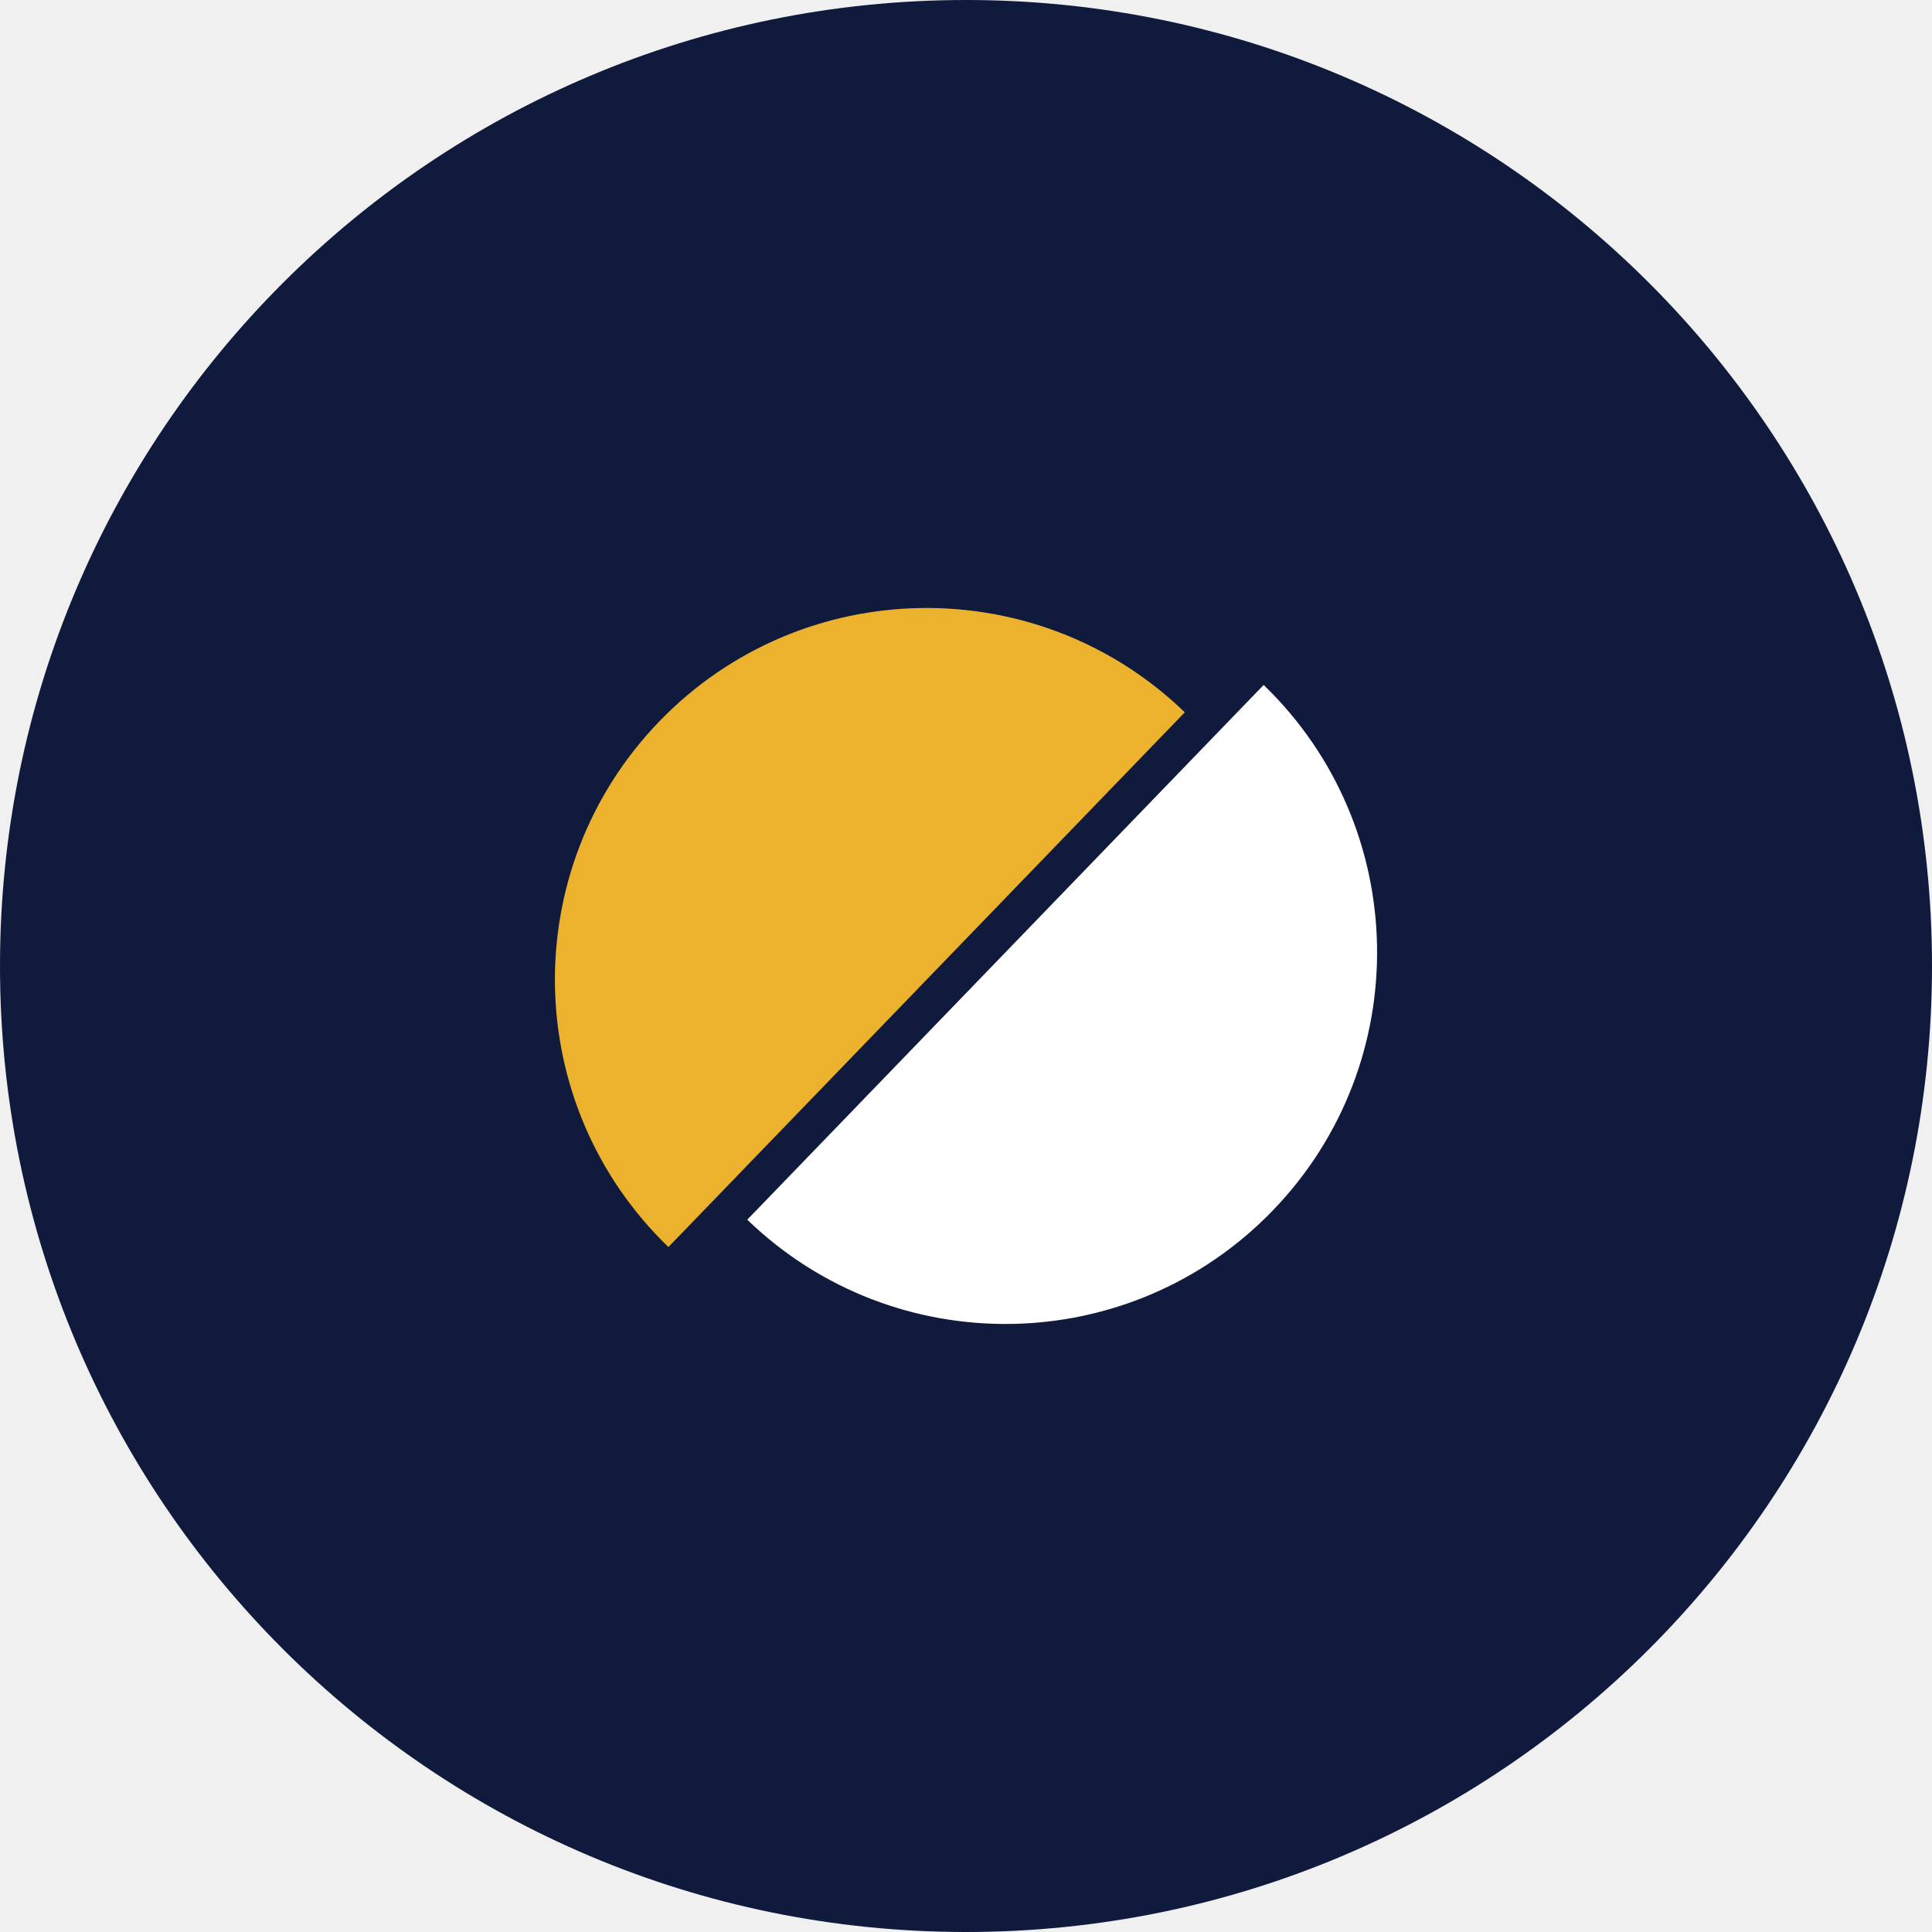
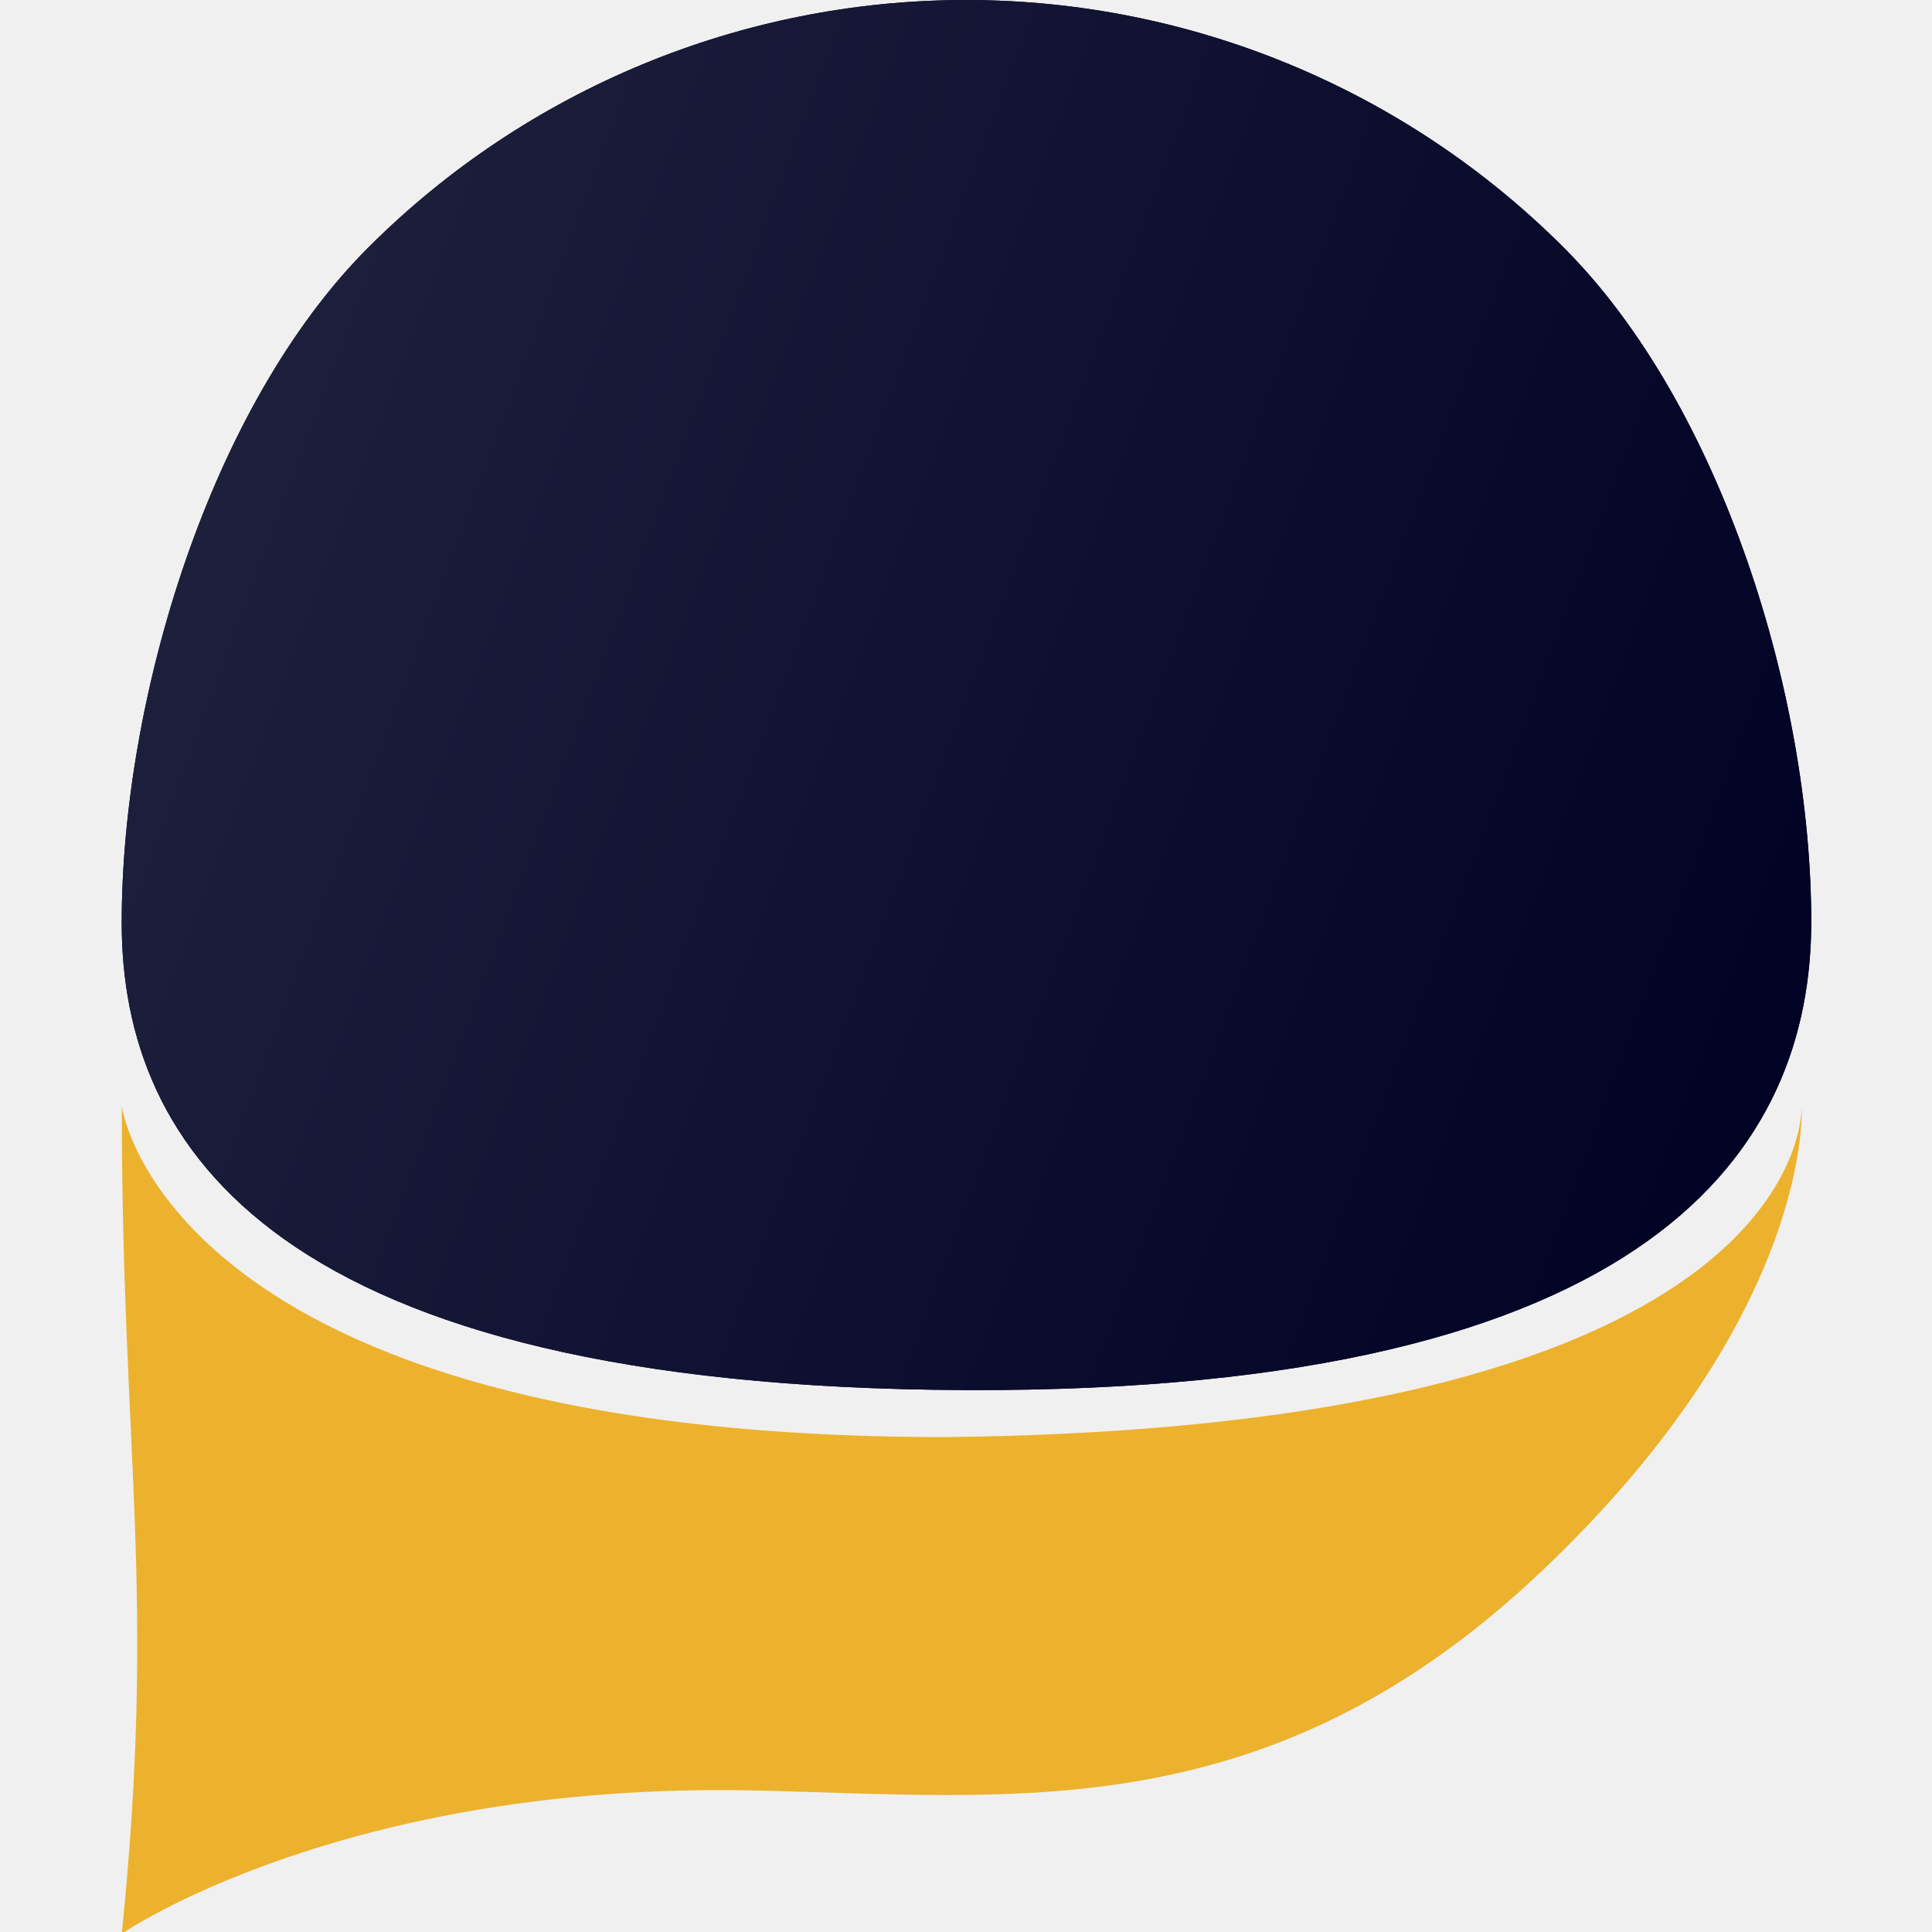
- <svg xmlns="http://www.w3.org/2000/svg" width="32" height="32" viewBox="0 0 32 32" fill="none">
-   <path d="M0 16C0 7.163 7.163 0 16 0C24.837 0 32 7.163 32 16C32 24.837 24.837 32 16 32C7.163 32 0 24.837 0 16Z" fill="#101A3C" />
-   <path d="M19.624 11.798L11.071 20.655C8.625 18.293 8.557 14.396 10.919 11.95C13.281 9.504 17.178 9.436 19.624 11.798Z" fill="#ECB22D" />
-   <path d="M12.377 20.202L20.93 11.345C23.375 13.707 23.443 17.605 21.081 20.05C18.72 22.495 14.822 22.563 12.377 20.202Z" fill="white" />
+ <svg xmlns="http://www.w3.org/2000/svg" width="24" height="24" viewBox="0 0 24 24" fill="none">
+   <path d="M1.513 24.021C1.945 19.745 1.513 18.119 1.513 13.741C1.513 13.741 2.05 17.852 11.741 17.852C22.562 17.738 22.38 13.744 22.38 13.744C22.38 13.744 22.549 16.296 19.152 19.517C15.755 22.739 12.597 22.312 9.373 22.242C4.252 22.131 1.513 24.021 1.513 24.021Z" fill="#ECB22D" />
+   <path d="M1.512 11.465C1.512 8.68 2.606 5.045 4.575 3.075C6.545 1.106 9.215 -6.58163e-07 12 -4.5897e-07C14.785 -2.59776e-07 17.456 1.106 19.425 3.075C21.394 5.045 22.5 8.665 22.5 11.45C22.5 14.234 20.582 17.301 12 17.268C3.418 17.236 1.512 14.25 1.512 11.465Z" fill="#010224" />
+   <path d="M1.512 11.465C1.512 8.68 2.606 5.045 4.575 3.075C6.545 1.106 9.215 -6.58163e-07 12 -4.5897e-07C14.785 -2.59776e-07 17.456 1.106 19.425 3.075C21.394 5.045 22.5 8.665 22.5 11.45C22.5 14.234 20.582 17.301 12 17.268C3.418 17.236 1.512 14.25 1.512 11.465Z" fill="url(#paint0_linear_1712_48395)" />
+   <defs>
+     <linearGradient id="paint0_linear_1712_48395" x1="2.888" y1="0.605" x2="24.202" y2="8.542" gradientUnits="userSpaceOnUse">
+       <stop stop-color="#20213E" />
+       <stop offset="1" stop-color="#010224" />
+     </linearGradient>
+   </defs>
</svg>
